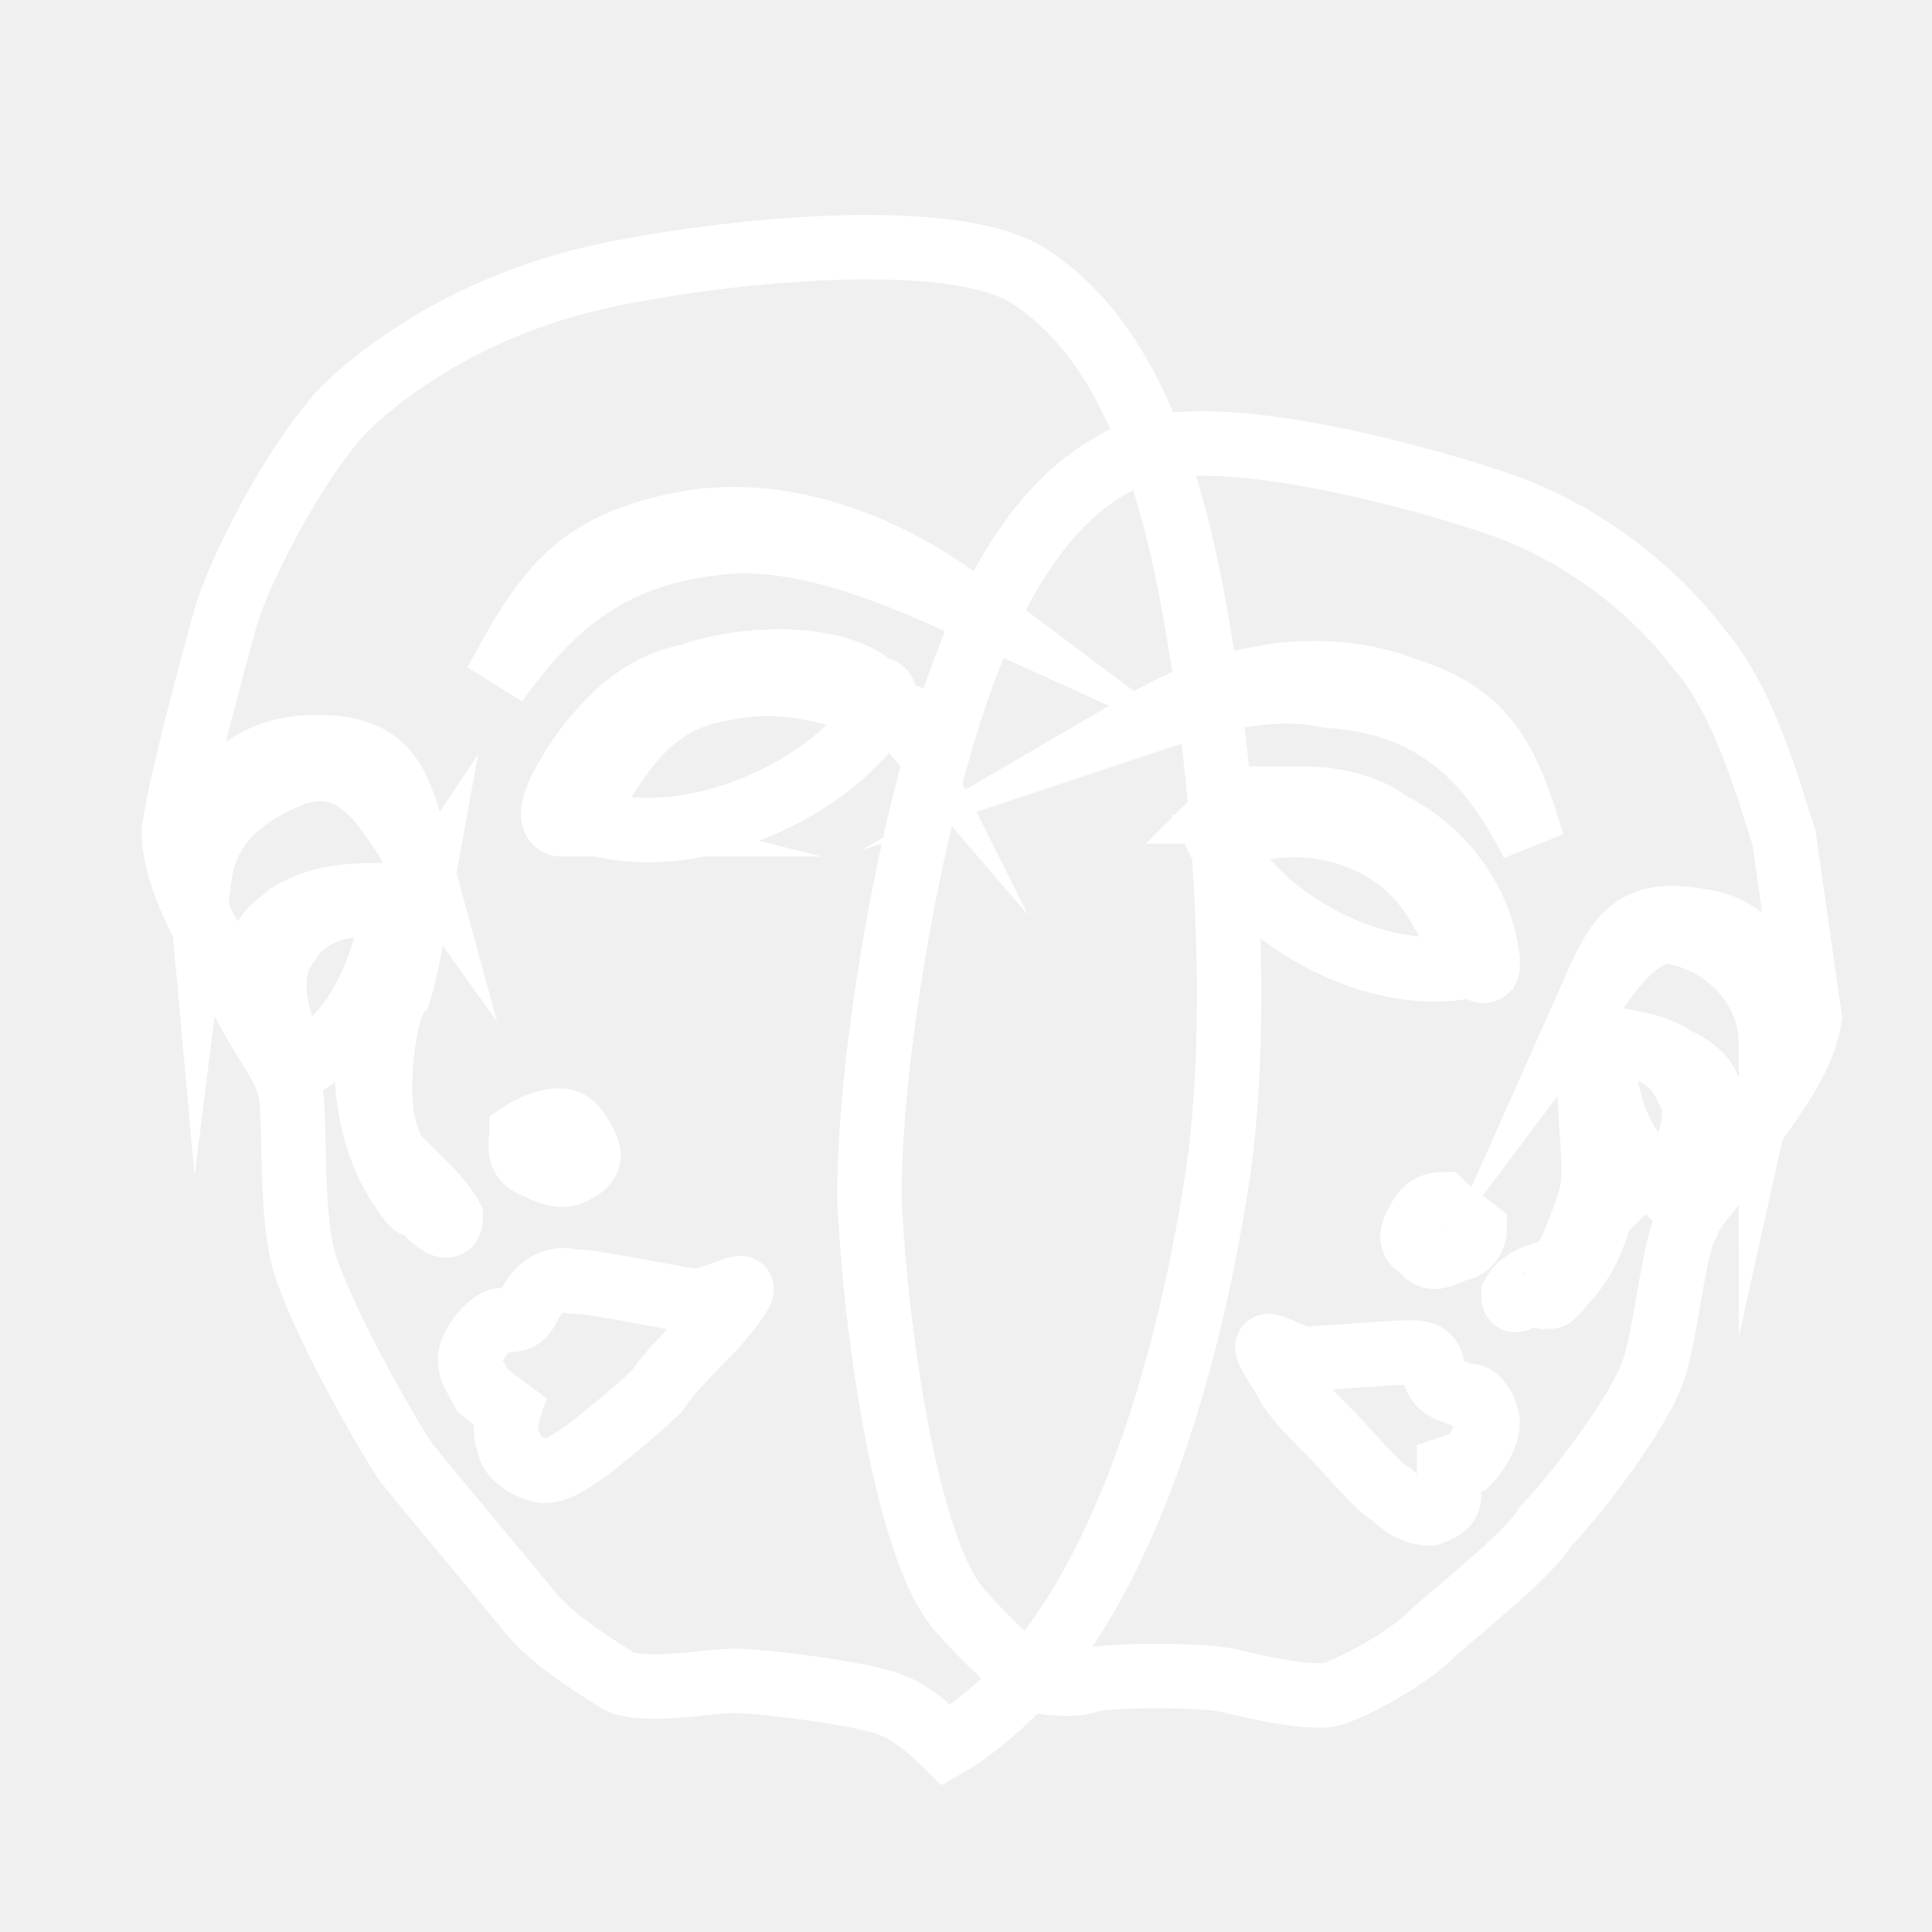
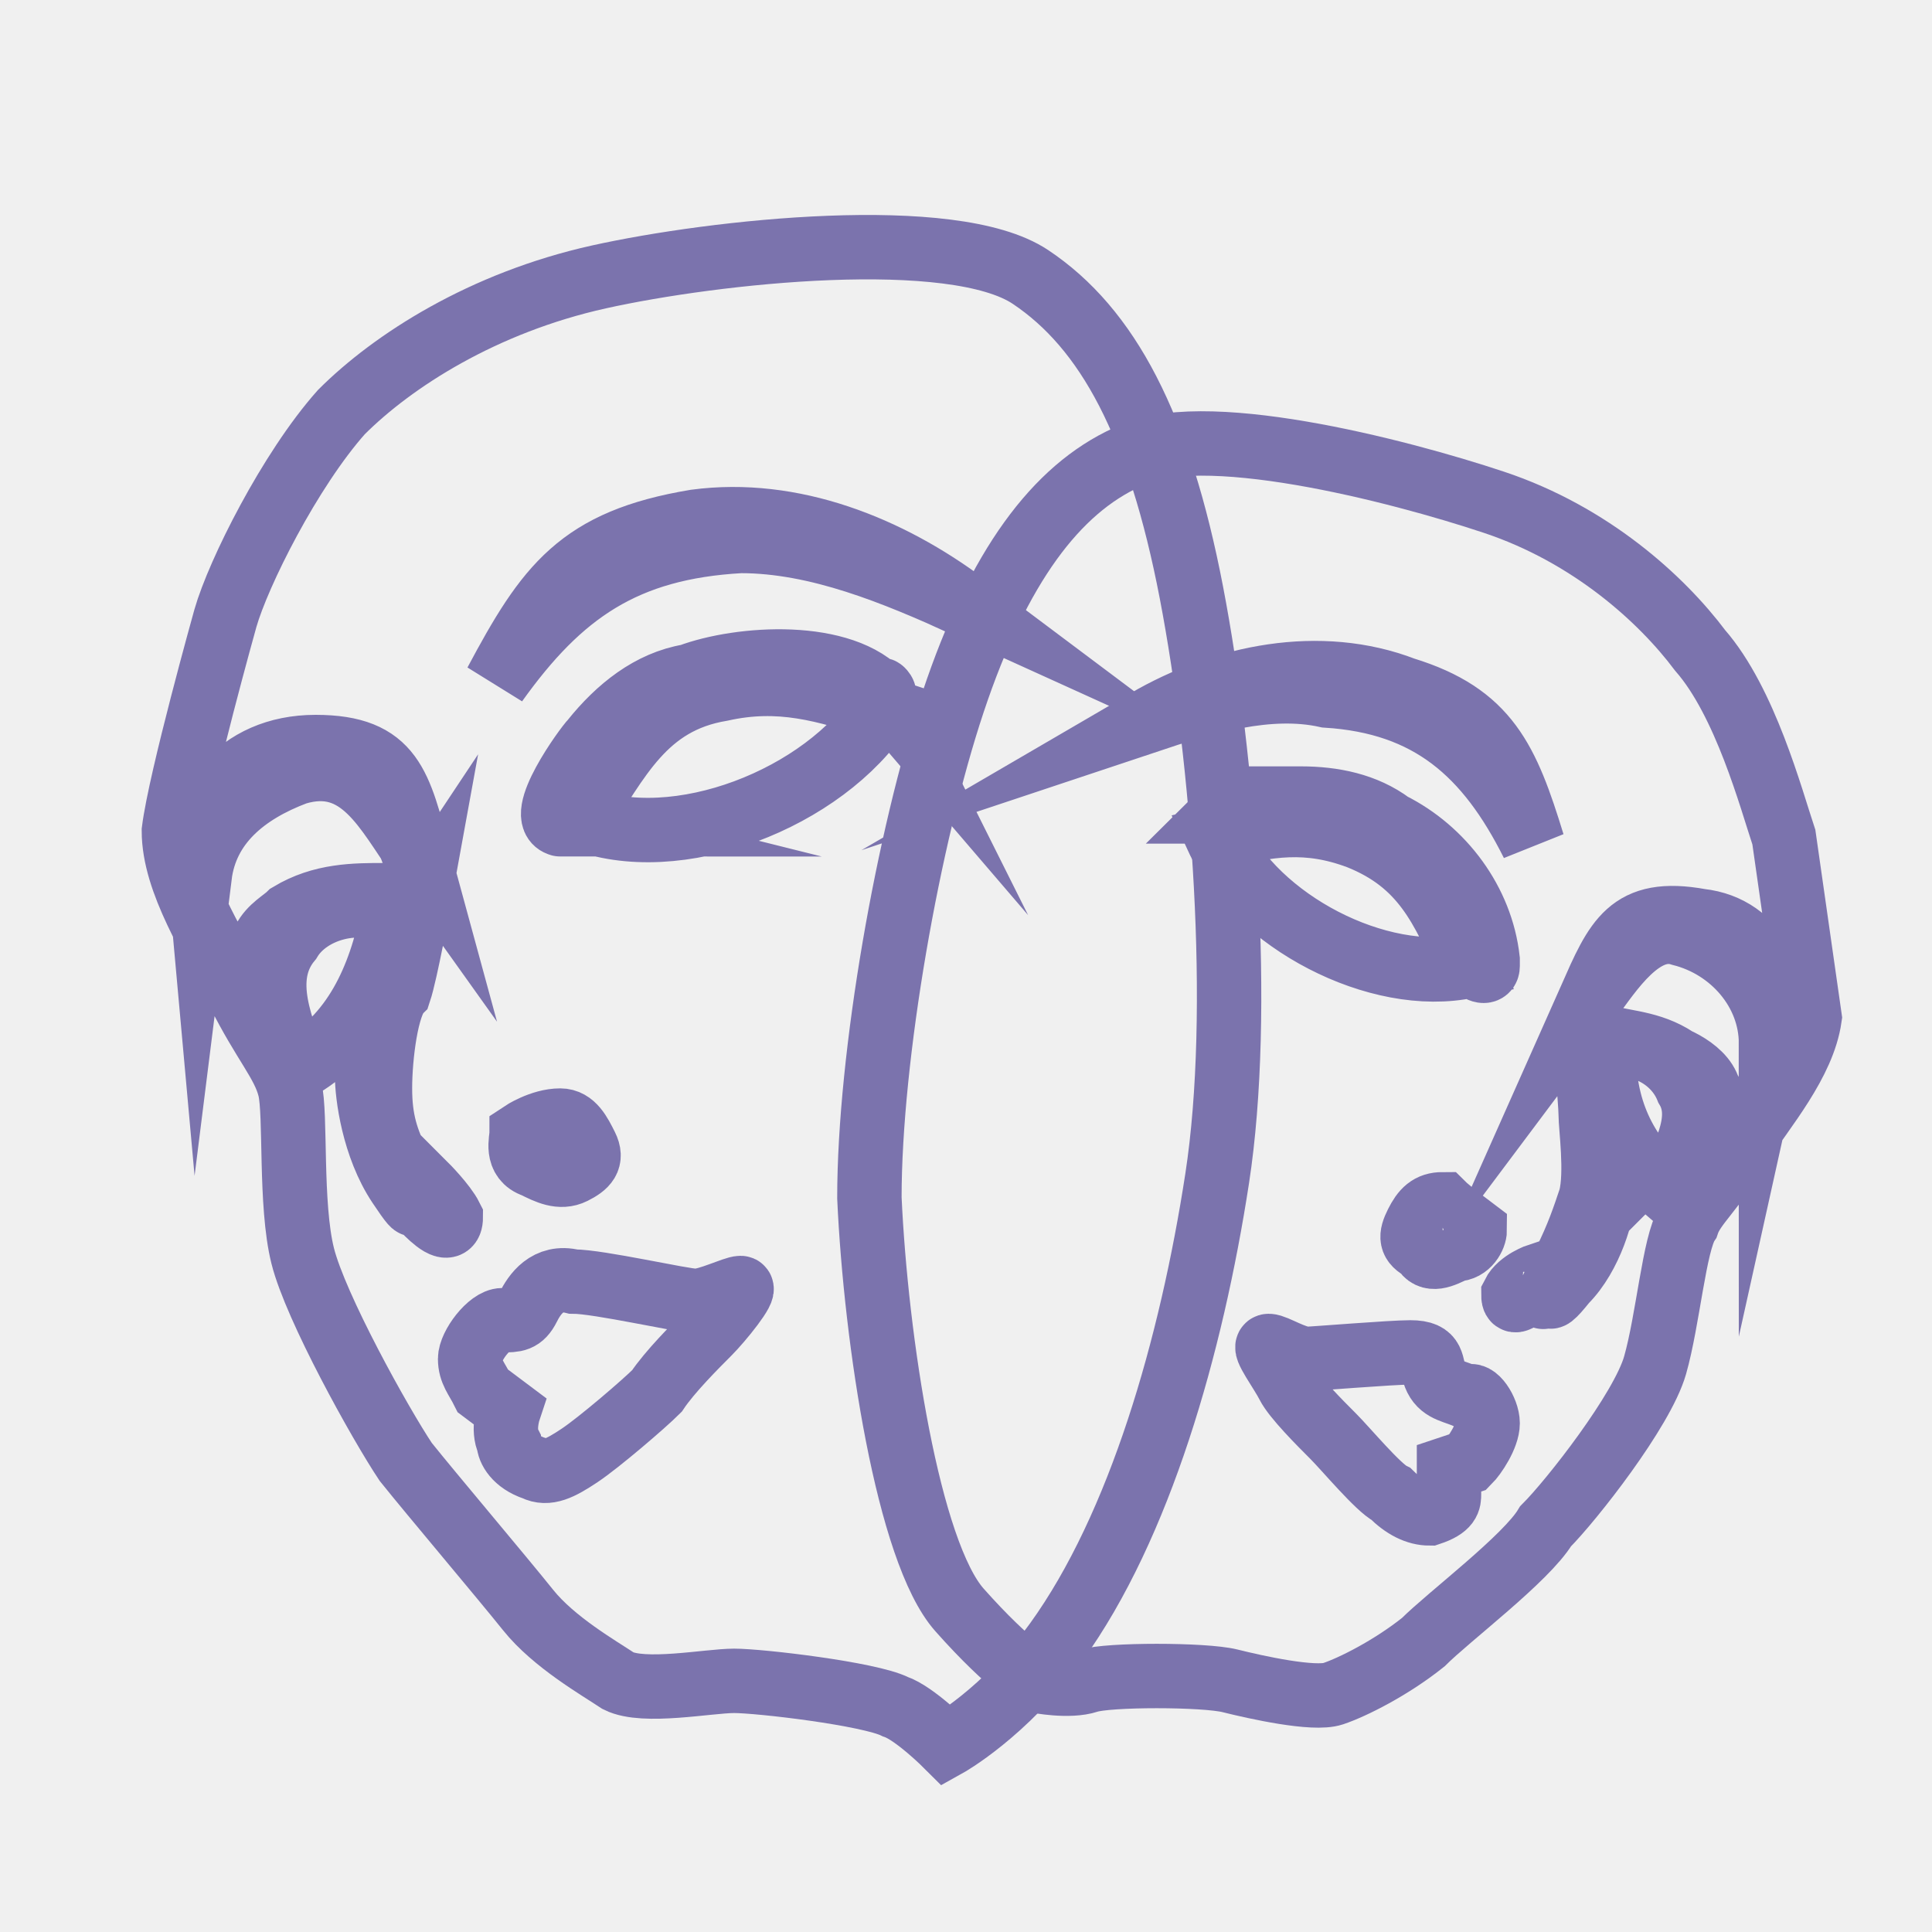
<svg xmlns="http://www.w3.org/2000/svg" version="1.1" id="圖層_1" x="0px" y="0px" viewBox="0 0 30 30" style="enable-background:new 0 0 30 30;" xml:space="preserve">
  <style type="text/css">
- 	.st0{fill:none;stroke:#fff;stroke-width:1;stroke-miterlimit:10;}
+ 	.st0{fill:none;stroke:#7b73ad;stroke-width:1;stroke-miterlimit:10;}
</style>
  <g>
    <g>
      <path class="st0" d="M27.7,13c-0.2-0.6-0.6-2.1-1.3-2.9c-0.6-0.8-1.7-1.8-3.2-2.3c-1.5-0.5-4.6-1.3-5.7-0.7    c-1.1,0.5-2,1.7-2.7,3.8c-0.7,2.1-1.3,5.5-1.3,7.7c0.1,2.2,0.6,5.5,1.4,6.4c0.8,0.9,1.2,1.1,1.2,1.1s0.5,0.1,0.8,0    c0.3-0.1,1.8-0.1,2.2,0c0.4,0.1,1.3,0.3,1.6,0.2c0.3-0.1,0.9-0.4,1.4-0.8c0.4-0.4,1.6-1.3,1.9-1.8c0.4-0.4,1.5-1.8,1.7-2.5    c0.2-0.7,0.3-1.9,0.5-2.2c0.1-0.3,0.4-0.5,0.8-1.2c0.4-0.6,1-1.3,1.1-2C28,15.1,27.7,13,27.7,13z M17.8,11.2c1.2-0.7,2.7-1,4-0.5    c1.3,0.4,1.6,1.1,2,2.4c0,0,0,0,0,0c0,0,0,0,0,0c0,0,0,0,0,0c0,0,0,0,0,0c0,0,0,0,0,0c0,0,0,0,0,0c0,0,0,0,0,0c0,0,0,0,0,0    c0,0,0,0,0,0c0,0,0,0,0,0c0,0,0,0,0,0c0,0,0,0,0,0c0,0,0,0,0,0c0,0,0,0,0,0c0,0,0,0,0,0c0,0,0,0,0,0c0,0,0,0,0,0c0,0,0,0,0,0    c0,0,0,0,0,0c-0.7-1.4-1.6-2.2-3.2-2.3C19.7,10.6,18.7,10.9,17.8,11.2z M19,12.6C19,12.6,19,12.6,19,12.6C19,12.6,19,12.6,19,12.6    C19,12.6,19.1,12.6,19,12.6C19.1,12.6,19.1,12.6,19,12.6C19.1,12.6,19.1,12.6,19,12.6C19.1,12.6,19.1,12.6,19,12.6    C19.1,12.6,19.1,12.6,19,12.6C19.1,12.6,19.1,12.6,19,12.6C19.1,12.6,19.1,12.6,19,12.6C19.1,12.6,19.1,12.6,19,12.6    C19.1,12.6,19,12.6,19,12.6C19,12.6,19,12.6,19,12.6c0.1-0.1,0.3-0.1,0.5-0.2c0.3,0,0.4,0,0.7,0c0.5,0,1,0.1,1.4,0.4    c0.8,0.4,1.4,1.2,1.5,2.1c0,0,0,0.1,0,0.1c0,0.1-0.1,0.1-0.2,0c0-0.8-0.5-1.6-1.2-2c-0.4-0.3-1-0.5-1.5-0.5c-0.3,0-0.4,0-0.6,0    C19.5,12.6,19.2,12.6,19,12.6C19,12.7,19,12.7,19,12.6C19,12.6,19,12.6,19,12.6C19,12.6,19,12.6,19,12.6z M18.9,13    c0.8-0.2,1.4-0.3,2.2,0c1,0.4,1.3,1.1,1.7,2C21.4,15.3,19.5,14.3,18.9,13z M22.9,19.1c0,0.1-0.1,0.3-0.3,0.3    c-0.2,0.1-0.4,0.2-0.5,0c-0.2-0.1-0.2-0.2-0.1-0.4c0.1-0.2,0.2-0.3,0.4-0.3C22.5,18.8,22.9,19.1,22.9,19.1z M23.1,22.1    c0,0.2-0.2,0.5-0.3,0.6l-0.3,0.1c0,0,0,0.2,0,0.4c0,0.1,0,0.2-0.3,0.3c-0.2,0-0.4-0.1-0.6-0.3c-0.2-0.1-0.7-0.7-0.9-0.9    c-0.2-0.2-0.6-0.6-0.7-0.8c-0.1-0.2-0.4-0.6-0.3-0.6c0.1,0,0.4,0.2,0.6,0.2c0.1,0,1.3-0.1,1.6-0.1c0.4,0,0.3,0.2,0.4,0.4    c0.1,0.2,0.3,0.2,0.5,0.3C22.9,21.6,23.1,21.9,23.1,22.1z M23.8,20.1c-0.2,0-0.3,0.2-0.3,0c0.1-0.2,0.4-0.3,0.4-0.3    C23.9,20.3,24.1,20.1,23.8,20.1z M24.9,18.5c0,0.3-0.2,1-0.6,1.4c-0.4,0.5-0.2,0.1,0-0.3c0.2-0.4,0.3-0.7,0.4-1    c0.1-0.4,0-1.1,0-1.3c0-0.2-0.1-1.2-0.1-1.2C24.6,16.4,24.9,18.2,24.9,18.5z M25.9,18.5c-0.7-0.6-1-1.3-1-2.2    c0.5-0.2,1.1,0.1,1.3,0.6C26.5,17.4,26.1,18,25.9,18.5z M26.6,17.1c0,0-0.1,0.1-0.1,0.1c0.2-0.4-0.3-0.7-0.6-0.8    c-0.3-0.1-0.6-0.2-1-0.2c0,0,0-0.1,0-0.1c0.4,0.1,0.8,0.1,1.2,0.4c0.1,0.1,0.3,0.2,0.3,0.4C26.5,16.8,26.6,17,26.6,17.1z     M27.5,16.2c0-0.8-0.6-1.5-1.4-1.7c-0.6-0.2-1.1,0.6-1.4,1c0,0,0,0,0,0c0.4-0.9,0.6-1.4,1.7-1.2C27.3,14.4,27.7,15.3,27.5,16.2z" />
    </g>
    <g>
      <path class="st0" d="M9,12.7C9,12.7,9,12.7,9,12.7C9,12.7,9,12.7,9,12.7z" />
      <path class="st0" d="M9,12.6C9,12.6,9,12.6,9,12.6L9,12.6z" />
      <path class="st0" d="M9,12.6C9,12.6,9,12.6,9,12.6C9,12.6,9,12.6,9,12.6z" />
      <path class="st0" d="M9,12.6C9,12.6,9,12.6,9,12.6C9,12.6,9,12.6,9,12.6z" />
      <path class="st0" d="M6.4,13.2C6.4,13.3,6.4,13.3,6.4,13.2C6.4,13.3,6.4,13.3,6.4,13.2z" />
      <path class="st0" d="M6.4,13.3C6.4,13.3,6.4,13.3,6.4,13.3C6.4,13.3,6.4,13.3,6.4,13.3z" />
      <path class="st0" d="M6.4,13.2C6.4,13.2,6.4,13.2,6.4,13.2L6.4,13.2z" />
      <path class="st0" d="M6.4,13.3C6.4,13.3,6.4,13.3,6.4,13.3C6.4,13.3,6.4,13.3,6.4,13.3z" />
      <path class="st0" d="M18.5,9.2c-0.5-2.6-1.3-4.1-2.5-4.9c-1.2-0.8-4.9-0.4-6.7,0c-1.8,0.4-3.2,1.3-4,2.1C4.5,7.3,3.7,8.9,3.5,9.6    c0,0-0.7,2.5-0.8,3.3c0,0.8,0.6,1.7,1,2.5c0.4,0.8,0.7,1.1,0.8,1.5c0.1,0.4,0,1.8,0.2,2.6c0.2,0.8,1.2,2.6,1.6,3.2    c0.4,0.5,1.5,1.8,1.9,2.3c0.4,0.5,1.1,0.9,1.4,1.1c0.4,0.2,1.4,0,1.8,0c0.4,0,2.1,0.2,2.5,0.4c0.3,0.1,0.8,0.6,0.8,0.6    s0.9-0.5,1.7-1.6c1.3-1.8,2.1-4.6,2.5-7.2C19.3,15.7,19,11.8,18.5,9.2z M4,14.9c0-0.1,0.1-0.3,0.1-0.3c0.1-0.2,0.3-0.3,0.4-0.4    C5,13.9,5.5,13.9,6,13.9c0,0,0.1,0.1,0,0.1c-0.4,0-0.8,0-1.1,0.1C4.6,14.2,4,14.5,4.1,15C4.1,14.9,4.1,14.9,4,14.9z M4.6,16.6    c-0.2-0.6-0.6-1.4-0.1-2c0.3-0.5,1.1-0.7,1.6-0.4C5.9,15.2,5.5,16.1,4.6,16.6z M5.9,16.9c0,0.5,0.1,0.8,0.3,1.2    c0.2,0.5,0.4,0.9,0,0.3c-0.4-0.6-0.5-1.4-0.5-1.7c0-0.4,0.6-2.4,0.8-2.7c0,0-0.2,1.1-0.3,1.4C6,15.6,5.9,16.4,5.9,16.9z M4.6,12    c-0.8,0.3-1.4,0.8-1.5,1.6c-0.1-1.1,0.6-2,1.8-2c1.2,0,1.3,0.6,1.6,1.7C6,12.6,5.6,11.7,4.6,12z M6.6,18.8c-0.2-0.2,0-0.3,0-0.4    c0,0,0.3,0.3,0.4,0.5C7,19.2,6.7,18.9,6.6,18.8z M11,20.7c-0.2,0.2-0.6,0.6-0.8,0.9c-0.2,0.2-0.9,0.8-1.2,1    c-0.3,0.2-0.5,0.3-0.7,0.2c-0.3-0.1-0.4-0.3-0.4-0.4c-0.1-0.2,0-0.5,0-0.5l-0.4-0.3c-0.1-0.2-0.2-0.3-0.2-0.5    c0-0.2,0.3-0.6,0.5-0.6c0.2,0,0.3,0,0.4-0.2c0.1-0.2,0.3-0.5,0.7-0.4c0.4,0,1.7,0.3,1.9,0.3c0.2,0,0.6-0.2,0.7-0.2    C11.6,20,11.2,20.5,11,20.7z M8.1,17.6c0,0,0.3-0.2,0.6-0.2c0.2,0,0.3,0.2,0.4,0.4c0.1,0.2,0,0.3-0.2,0.4c-0.2,0.1-0.4,0-0.6-0.1    C8,18,8.1,17.7,8.1,17.6z M9,12.7c0.6-0.9,1-1.8,2.2-2c0.9-0.2,1.6,0,2.5,0.3C12.8,12.4,10.5,13.3,9,12.7z M13.7,10.8    c-0.4-0.4-2-0.5-2.7-0.3c-0.6,0.2-1.1,0.5-1.5,0.9c-0.1,0.1-0.9,1.4-0.8,1.4c-0.4-0.1,0.4-1.2,0.5-1.3c0.4-0.5,0.9-0.9,1.5-1    C11.5,10.2,13.1,10.1,13.7,10.8C13.6,10.6,13.8,10.8,13.7,10.8z M11.5,8.4c-1.8,0.1-2.8,0.8-3.8,2.2c0,0,0,0,0,0c0,0,0,0,0,0    c0,0,0,0,0,0c0,0,0,0,0,0c0,0,0,0,0,0c0,0,0,0,0,0c0,0,0,0,0,0c0,0,0,0,0,0c0,0,0,0,0,0c0,0,0,0,0,0c0,0,0,0,0,0c0,0,0,0,0,0    c0,0,0,0,0,0c0,0,0,0,0,0c0,0,0,0,0,0c0,0,0,0,0,0c0,0,0,0,0,0c0,0,0,0,0,0c0,0,0,0,0,0c0,0,0,0,0,0c0,0,0,0,0,0    C8.5,9.1,9,8.4,10.8,8.1c1.5-0.2,3,0.4,4.2,1.3C13.9,8.9,12.7,8.4,11.5,8.4z" />
    </g>
  </g>
</svg>
